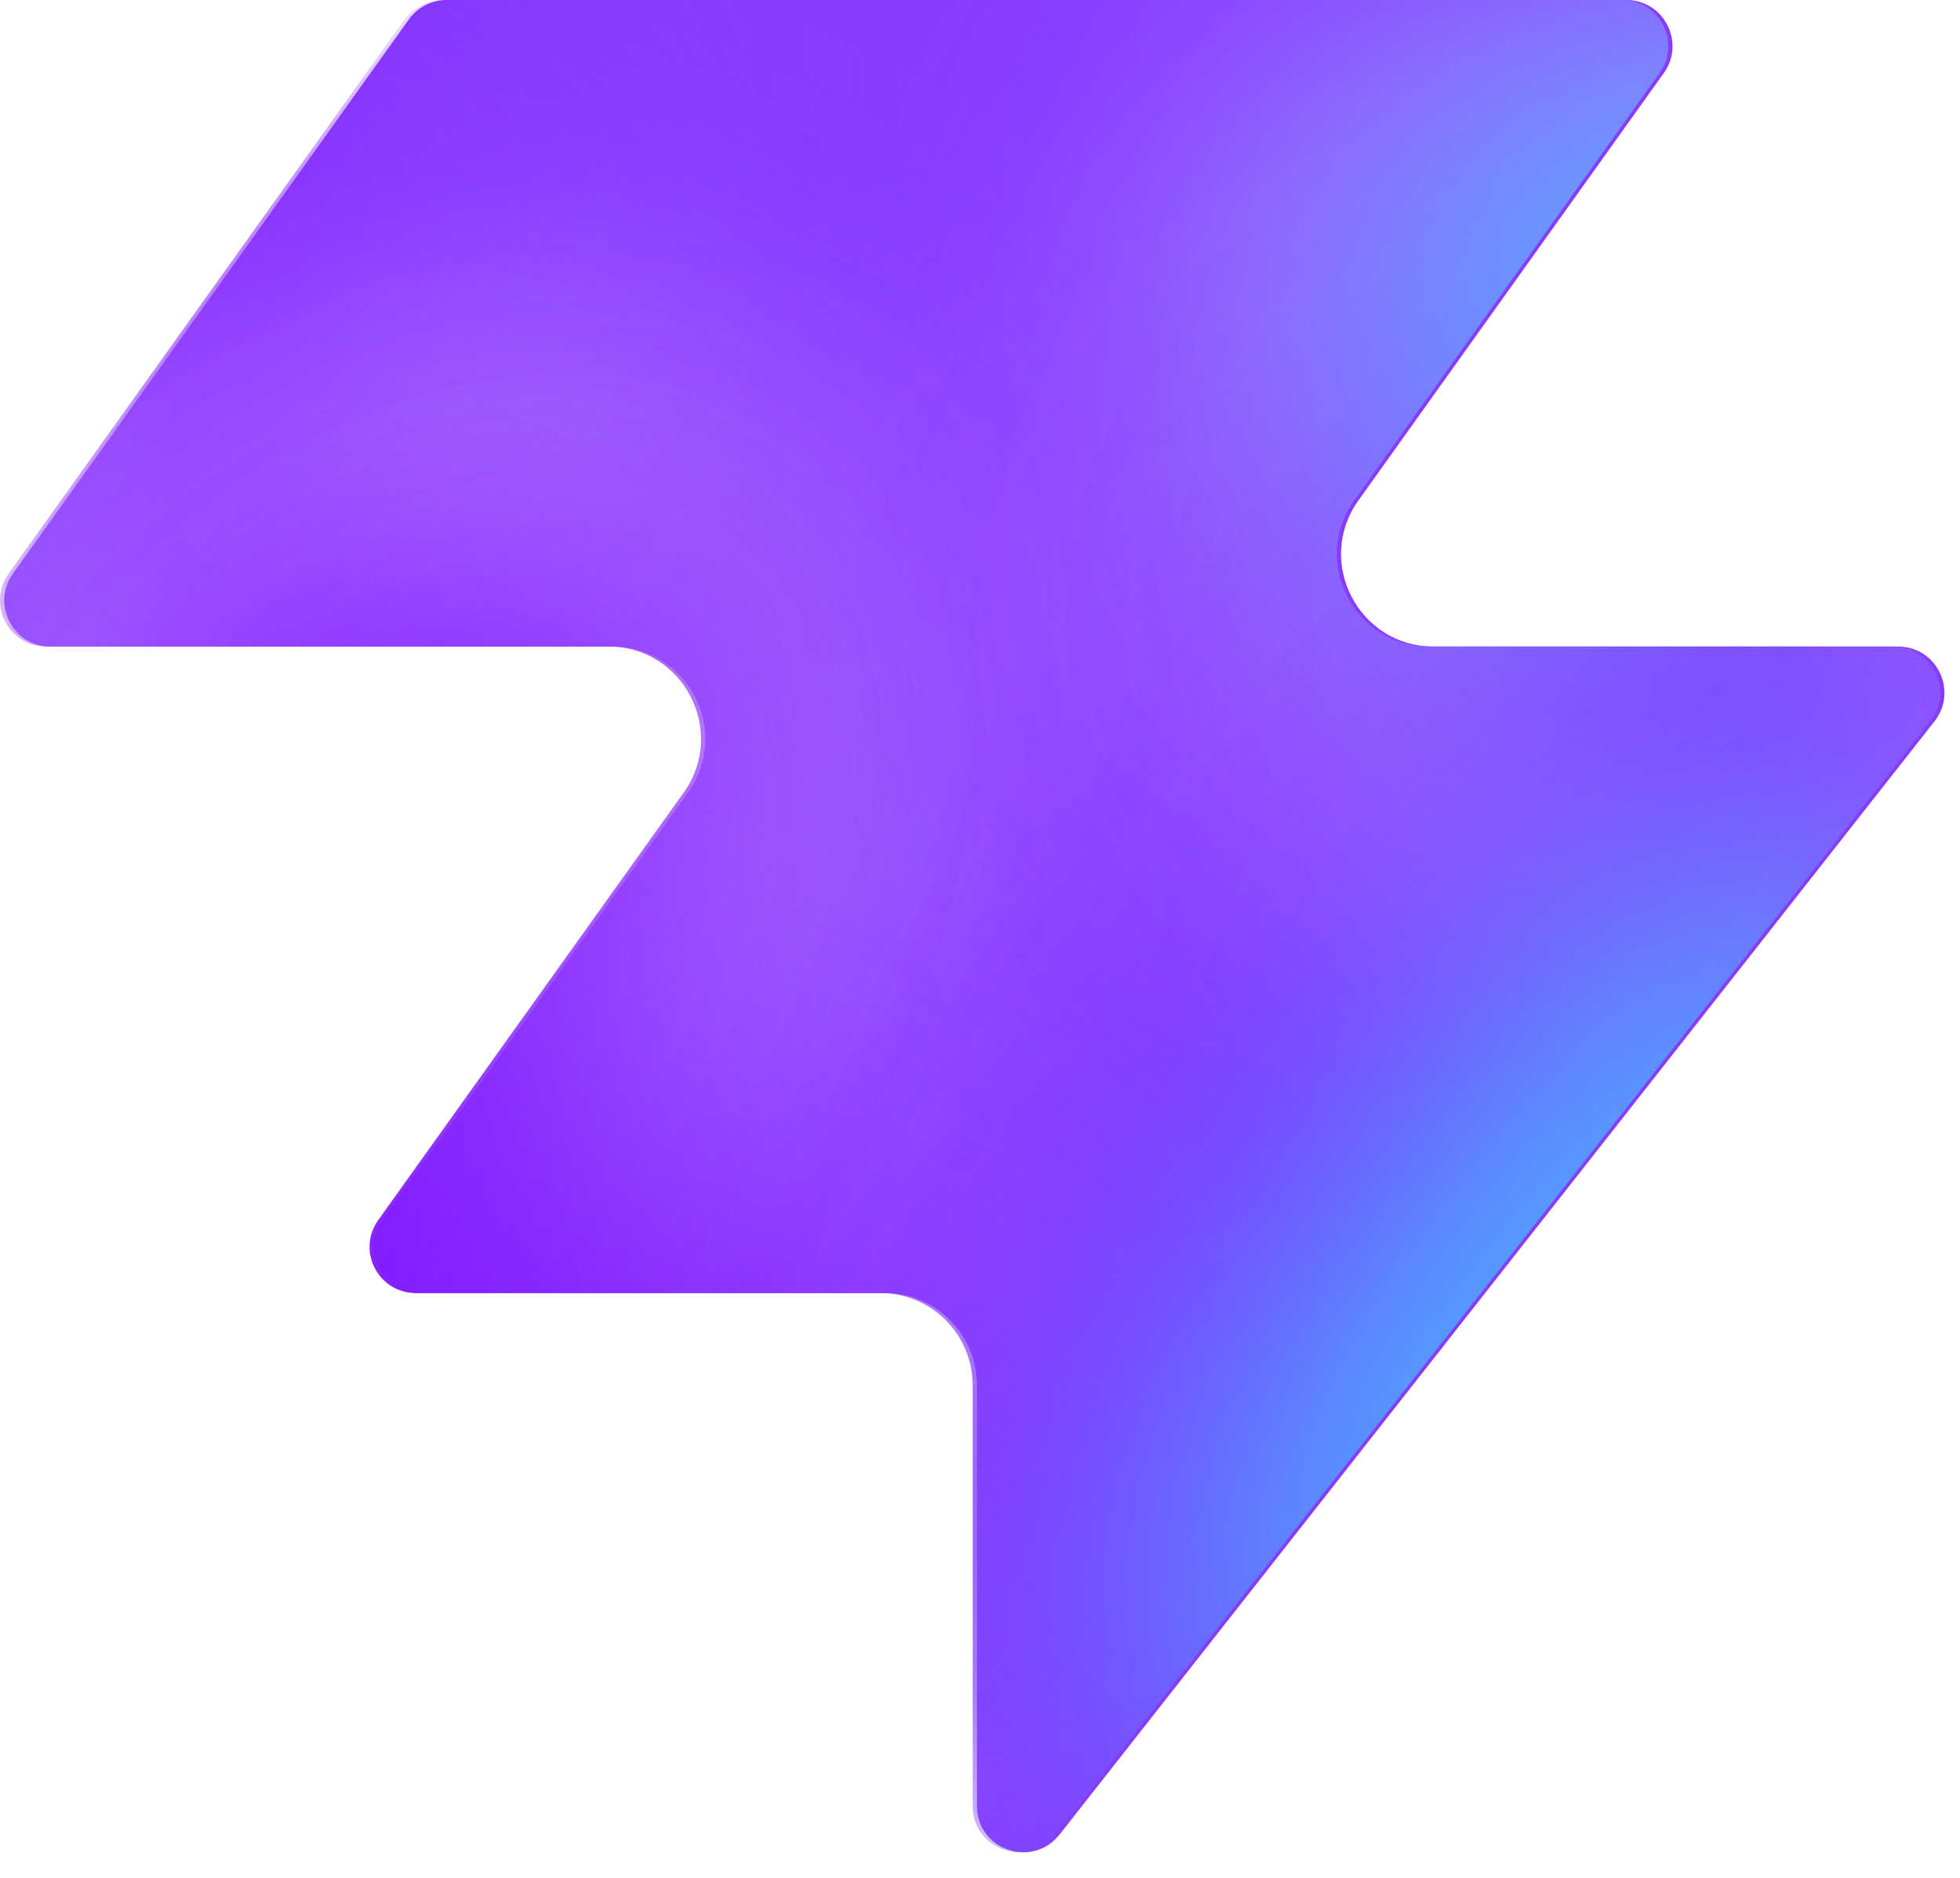
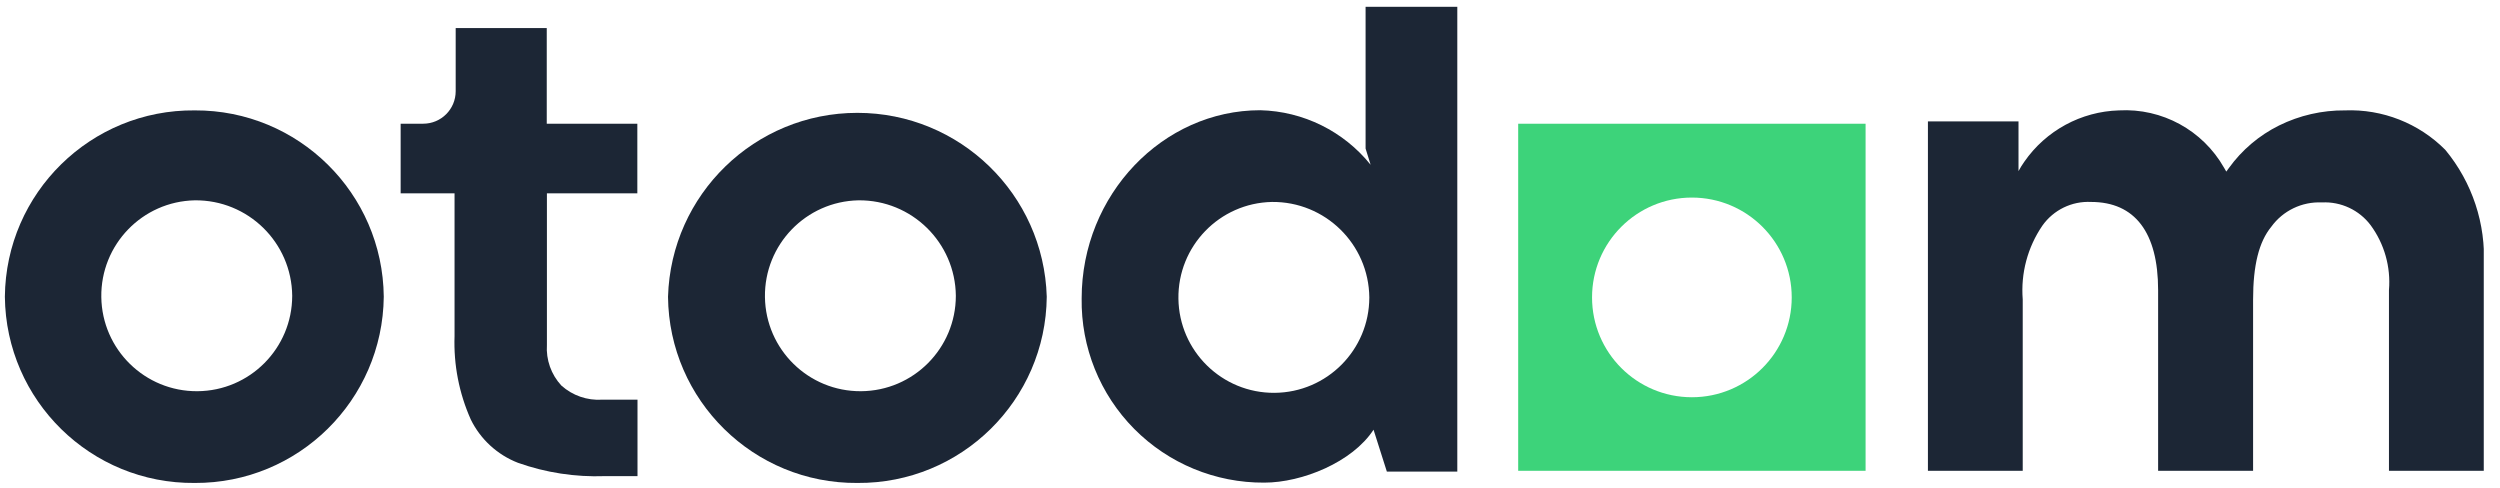
- <svg xmlns="http://www.w3.org/2000/svg" width="48" height="46" fill="none" viewBox="0 0 48 46">
-   <path fill="#863bff" d="M25.946 44.938c-.664.845-2.021.375-2.021-.698V33.937a2.26 2.26 0 0 0-2.262-2.262H10.287c-.92 0-1.456-1.04-.92-1.788l7.48-10.471c1.07-1.497 0-3.578-1.842-3.578H1.237c-.92 0-1.456-1.04-.92-1.788L10.013.474c.214-.297.556-.474.92-.474h28.894c.92 0 1.456 1.04.92 1.788l-7.48 10.471c-1.07 1.498 0 3.579 1.842 3.579h11.377c.943 0 1.473 1.088.89 1.83L25.947 44.94z" style="fill:#863bff;fill:color(display-p3 .525 .23 1);fill-opacity:1" />
-   <mask id="a" width="48" height="46" x="0" y="0" maskUnits="userSpaceOnUse" style="mask-type:alpha">
-     <path fill="#000" d="M25.842 44.938c-.664.844-2.021.375-2.021-.698V33.937a2.26 2.26 0 0 0-2.262-2.262H10.183c-.92 0-1.456-1.04-.92-1.788l7.48-10.471c1.07-1.498 0-3.579-1.842-3.579H1.133c-.92 0-1.456-1.04-.92-1.787L9.91.473c.214-.297.556-.474.92-.474h28.894c.92 0 1.456 1.04.92 1.788l-7.48 10.471c-1.07 1.498 0 3.578 1.842 3.578h11.377c.943 0 1.473 1.088.89 1.832L25.843 44.94z" style="fill:#000;fill-opacity:1" />
-   </mask>
-   <g mask="url(#a)">
-     <g filter="url(#b)">
-       <ellipse cx="5.508" cy="14.704" fill="#ede6ff" rx="5.508" ry="14.704" style="fill:#ede6ff;fill:color(display-p3 .927 .903 1);fill-opacity:1" transform="matrix(.00324 1 1 -.00324 -4.47 31.516)" />
-     </g>
-     <g filter="url(#c)">
-       <ellipse cx="10.399" cy="29.851" fill="#ede6ff" rx="10.399" ry="29.851" style="fill:#ede6ff;fill:color(display-p3 .927 .903 1);fill-opacity:1" transform="matrix(.00324 1 1 -.00324 -39.328 7.883)" />
-     </g>
-     <g filter="url(#d)">
-       <ellipse cx="5.508" cy="30.487" fill="#7e14ff" rx="5.508" ry="30.487" style="fill:#7e14ff;fill:color(display-p3 .492 .077 1);fill-opacity:1" transform="rotate(89.814 -25.913 -14.639)scale(1 -1)" />
-     </g>
-     <g filter="url(#e)">
-       <ellipse cx="5.508" cy="30.599" fill="#7e14ff" rx="5.508" ry="30.599" style="fill:#7e14ff;fill:color(display-p3 .492 .077 1);fill-opacity:1" transform="rotate(89.814 -32.644 -3.334)scale(1 -1)" />
-     </g>
-     <g filter="url(#f)">
-       <ellipse cx="5.508" cy="30.599" fill="#7e14ff" rx="5.508" ry="30.599" style="fill:#7e14ff;fill:color(display-p3 .492 .077 1);fill-opacity:1" transform="matrix(.00324 1 1 -.00324 -34.34 30.47)" />
-     </g>
-     <g filter="url(#g)">
-       <ellipse cx="14.072" cy="22.078" fill="#ede6ff" rx="14.072" ry="22.078" style="fill:#ede6ff;fill:color(display-p3 .927 .903 1);fill-opacity:1" transform="rotate(93.35 24.506 48.493)scale(-1 1)" />
-     </g>
-     <g filter="url(#h)">
-       <ellipse cx="3.47" cy="21.501" fill="#7e14ff" rx="3.47" ry="21.501" style="fill:#7e14ff;fill:color(display-p3 .492 .077 1);fill-opacity:1" transform="rotate(89.009 28.708 47.59)scale(-1 1)" />
-     </g>
-     <g filter="url(#i)">
-       <ellipse cx="3.47" cy="21.501" fill="#7e14ff" rx="3.47" ry="21.501" style="fill:#7e14ff;fill:color(display-p3 .492 .077 1);fill-opacity:1" transform="rotate(89.009 28.708 47.59)scale(-1 1)" />
-     </g>
-     <g filter="url(#j)">
-       <ellipse cx=".387" cy="8.972" fill="#7e14ff" rx="4.407" ry="29.108" style="fill:#7e14ff;fill:color(display-p3 .492 .077 1);fill-opacity:1" transform="rotate(39.51 .387 8.972)" />
-     </g>
-     <g filter="url(#k)">
-       <ellipse cx="47.523" cy="-6.092" fill="#7e14ff" rx="4.407" ry="29.108" style="fill:#7e14ff;fill:color(display-p3 .492 .077 1);fill-opacity:1" transform="rotate(37.892 47.523 -6.092)" />
-     </g>
-     <g filter="url(#l)">
-       <ellipse cx="41.412" cy="6.333" fill="#47bfff" rx="5.971" ry="9.665" style="fill:#47bfff;fill:color(display-p3 .28 .748 1);fill-opacity:1" transform="rotate(37.892 41.412 6.333)" />
-     </g>
-     <g filter="url(#m)">
-       <ellipse cx="-1.879" cy="38.332" fill="#7e14ff" rx="4.407" ry="29.108" style="fill:#7e14ff;fill:color(display-p3 .492 .077 1);fill-opacity:1" transform="rotate(37.892 -1.88 38.332)" />
-     </g>
-     <g filter="url(#n)">
-       <ellipse cx="-1.879" cy="38.332" fill="#7e14ff" rx="4.407" ry="29.108" style="fill:#7e14ff;fill:color(display-p3 .492 .077 1);fill-opacity:1" transform="rotate(37.892 -1.88 38.332)" />
-     </g>
-     <g filter="url(#o)">
-       <ellipse cx="35.651" cy="29.907" fill="#7e14ff" rx="4.407" ry="29.108" style="fill:#7e14ff;fill:color(display-p3 .492 .077 1);fill-opacity:1" transform="rotate(37.892 35.651 29.907)" />
-     </g>
-     <g filter="url(#p)">
-       <ellipse cx="38.418" cy="32.4" fill="#47bfff" rx="5.971" ry="15.297" style="fill:#47bfff;fill:color(display-p3 .28 .748 1);fill-opacity:1" transform="rotate(37.892 38.418 32.4)" />
-     </g>
+ <svg xmlns="http://www.w3.org/2000/svg" viewBox="0 0 154 30">
+   <defs>
+     <style>.cls-1{fill:none;}.cls-2{clip-path:url(#clip-path);}.cls-3{fill:#1c2635;}.cls-4{fill:#3dd37a;}</style>
+     <clipPath id="clip-path">
+       <rect class="cls-1" x="0.3" y="0.42" width="152.7" height="29.33" />
+     </clipPath>
+   </defs>
+   <g class="cls-2">
+     <path class="cls-3" d="M37.25,29.33a14.43,14.43,0,0,1-5.34-.82A5.42,5.42,0,0,1,29,25.84,11.61,11.61,0,0,1,28,20.7V11.91H24.68V7.62h1.39a2,2,0,0,0,2-2V1.73h5.61V7.62h5.58v4.29H33.69v9.33a3.37,3.37,0,0,0,.89,2.51,3.43,3.43,0,0,0,2.51.87h2.18v4.71Z" />
+     <path class="cls-3" d="M147.16,29V17.87a5.92,5.92,0,0,0-1.13-4,3.53,3.53,0,0,0-3-1.4,3.64,3.64,0,0,0-3.12,1.5c-.76.93-1.12,2.36-1.12,4.5V29h-5.85V17.87c0-3.55-1.43-5.43-4.13-5.43a3.46,3.46,0,0,0-3,1.46,7.06,7.06,0,0,0-1.21,4.54V29h-5.84V7.48h5.58v3.06a5.65,5.65,0,0,1,.36-.58,7.36,7.36,0,0,1,5.83-3.16A7,7,0,0,1,137,10.33l.14.24.16-.22a8.42,8.42,0,0,1,3.09-2.62,9,9,0,0,1,4.06-.93,8.26,8.26,0,0,1,6.18,2.43A10.37,10.37,0,0,1,153,16.4V29Z" />
+     <path class="cls-4" d="M93.52,7.62h21.4V29H93.52Zm10.7,4.55a6.15,6.15,0,1,0,6.15,6.15,6.15,6.15,0,0,0-6.15-6.15" />
+     <path class="cls-3" d="M12,29.75A11.59,11.59,0,0,1,.3,18.28,11.59,11.59,0,0,1,12,6.8,11.59,11.59,0,0,1,23.64,18.28,11.59,11.59,0,0,1,12,29.75M12,12.34a5.88,5.88,0,1,0,6,5.88,5.94,5.94,0,0,0-6-5.88" />
+     <path class="cls-3" d="M52.82,29.75A11.58,11.58,0,0,1,41.15,18.28a11.67,11.67,0,0,1,23.33,0A11.58,11.58,0,0,1,52.82,29.75m.06-17.41a5.88,5.88,0,1,0,6,5.88,5.94,5.94,0,0,0-6-5.88" />
+     <path class="cls-3" d="M77.88,29.73A11.18,11.18,0,0,1,66.63,18.38c0-6.39,5-11.59,11-11.59a9,9,0,0,1,6.8,3.36l-.31-1V.42h5.65V29.05H85.43l-.82-2.58c-1.3,2-4.4,3.26-6.73,3.26m.47-17.29a5.88,5.88,0,1,0,6,5.88,5.94,5.94,0,0,0-6-5.88" />
  </g>
-   <defs>
-     <filter id="b" width="60.045" height="41.654" x="-19.77" y="16.149" color-interpolation-filters="sRGB" filterUnits="userSpaceOnUse">
-       <feFlood flood-opacity="0" result="BackgroundImageFix" />
-       <feBlend in="SourceGraphic" in2="BackgroundImageFix" result="shape" />
-       <feGaussianBlur result="effect1_foregroundBlur_2002_17158" stdDeviation="7.659" />
-     </filter>
-     <filter id="c" width="90.34" height="51.437" x="-54.613" y="-7.533" color-interpolation-filters="sRGB" filterUnits="userSpaceOnUse">
-       <feFlood flood-opacity="0" result="BackgroundImageFix" />
-       <feBlend in="SourceGraphic" in2="BackgroundImageFix" result="shape" />
-       <feGaussianBlur result="effect1_foregroundBlur_2002_17158" stdDeviation="7.659" />
-     </filter>
-     <filter id="d" width="79.355" height="29.4" x="-49.64" y="2.03" color-interpolation-filters="sRGB" filterUnits="userSpaceOnUse">
-       <feFlood flood-opacity="0" result="BackgroundImageFix" />
-       <feBlend in="SourceGraphic" in2="BackgroundImageFix" result="shape" />
-       <feGaussianBlur result="effect1_foregroundBlur_2002_17158" stdDeviation="4.596" />
-     </filter>
-     <filter id="e" width="79.579" height="29.4" x="-45.045" y="20.029" color-interpolation-filters="sRGB" filterUnits="userSpaceOnUse">
-       <feFlood flood-opacity="0" result="BackgroundImageFix" />
-       <feBlend in="SourceGraphic" in2="BackgroundImageFix" result="shape" />
-       <feGaussianBlur result="effect1_foregroundBlur_2002_17158" stdDeviation="4.596" />
-     </filter>
-     <filter id="f" width="79.579" height="29.4" x="-43.513" y="21.178" color-interpolation-filters="sRGB" filterUnits="userSpaceOnUse">
-       <feFlood flood-opacity="0" result="BackgroundImageFix" />
-       <feBlend in="SourceGraphic" in2="BackgroundImageFix" result="shape" />
-       <feGaussianBlur result="effect1_foregroundBlur_2002_17158" stdDeviation="4.596" />
-     </filter>
-     <filter id="g" width="74.749" height="58.852" x="15.756" y="-17.901" color-interpolation-filters="sRGB" filterUnits="userSpaceOnUse">
-       <feFlood flood-opacity="0" result="BackgroundImageFix" />
-       <feBlend in="SourceGraphic" in2="BackgroundImageFix" result="shape" />
-       <feGaussianBlur result="effect1_foregroundBlur_2002_17158" stdDeviation="7.659" />
-     </filter>
-     <filter id="h" width="61.377" height="25.362" x="23.548" y="2.284" color-interpolation-filters="sRGB" filterUnits="userSpaceOnUse">
-       <feFlood flood-opacity="0" result="BackgroundImageFix" />
-       <feBlend in="SourceGraphic" in2="BackgroundImageFix" result="shape" />
-       <feGaussianBlur result="effect1_foregroundBlur_2002_17158" stdDeviation="4.596" />
-     </filter>
-     <filter id="i" width="61.377" height="25.362" x="23.548" y="2.284" color-interpolation-filters="sRGB" filterUnits="userSpaceOnUse">
-       <feFlood flood-opacity="0" result="BackgroundImageFix" />
-       <feBlend in="SourceGraphic" in2="BackgroundImageFix" result="shape" />
-       <feGaussianBlur result="effect1_foregroundBlur_2002_17158" stdDeviation="4.596" />
-     </filter>
-     <filter id="j" width="56.045" height="63.649" x="-27.636" y="-22.853" color-interpolation-filters="sRGB" filterUnits="userSpaceOnUse">
-       <feFlood flood-opacity="0" result="BackgroundImageFix" />
-       <feBlend in="SourceGraphic" in2="BackgroundImageFix" result="shape" />
-       <feGaussianBlur result="effect1_foregroundBlur_2002_17158" stdDeviation="4.596" />
-     </filter>
-     <filter id="k" width="54.814" height="64.646" x="20.116" y="-38.415" color-interpolation-filters="sRGB" filterUnits="userSpaceOnUse">
-       <feFlood flood-opacity="0" result="BackgroundImageFix" />
-       <feBlend in="SourceGraphic" in2="BackgroundImageFix" result="shape" />
-       <feGaussianBlur result="effect1_foregroundBlur_2002_17158" stdDeviation="4.596" />
-     </filter>
-     <filter id="l" width="33.541" height="35.313" x="24.641" y="-11.323" color-interpolation-filters="sRGB" filterUnits="userSpaceOnUse">
-       <feFlood flood-opacity="0" result="BackgroundImageFix" />
-       <feBlend in="SourceGraphic" in2="BackgroundImageFix" result="shape" />
-       <feGaussianBlur result="effect1_foregroundBlur_2002_17158" stdDeviation="4.596" />
-     </filter>
-     <filter id="m" width="54.814" height="64.646" x="-29.286" y="6.009" color-interpolation-filters="sRGB" filterUnits="userSpaceOnUse">
-       <feFlood flood-opacity="0" result="BackgroundImageFix" />
-       <feBlend in="SourceGraphic" in2="BackgroundImageFix" result="shape" />
-       <feGaussianBlur result="effect1_foregroundBlur_2002_17158" stdDeviation="4.596" />
-     </filter>
-     <filter id="n" width="54.814" height="64.646" x="-29.286" y="6.009" color-interpolation-filters="sRGB" filterUnits="userSpaceOnUse">
-       <feFlood flood-opacity="0" result="BackgroundImageFix" />
-       <feBlend in="SourceGraphic" in2="BackgroundImageFix" result="shape" />
-       <feGaussianBlur result="effect1_foregroundBlur_2002_17158" stdDeviation="4.596" />
-     </filter>
-     <filter id="o" width="54.814" height="64.646" x="8.244" y="-2.416" color-interpolation-filters="sRGB" filterUnits="userSpaceOnUse">
-       <feFlood flood-opacity="0" result="BackgroundImageFix" />
-       <feBlend in="SourceGraphic" in2="BackgroundImageFix" result="shape" />
-       <feGaussianBlur result="effect1_foregroundBlur_2002_17158" stdDeviation="4.596" />
-     </filter>
-     <filter id="p" width="39.409" height="43.623" x="18.713" y="10.588" color-interpolation-filters="sRGB" filterUnits="userSpaceOnUse">
-       <feFlood flood-opacity="0" result="BackgroundImageFix" />
-       <feBlend in="SourceGraphic" in2="BackgroundImageFix" result="shape" />
-       <feGaussianBlur result="effect1_foregroundBlur_2002_17158" stdDeviation="4.596" />
-     </filter>
-   </defs>
</svg>
